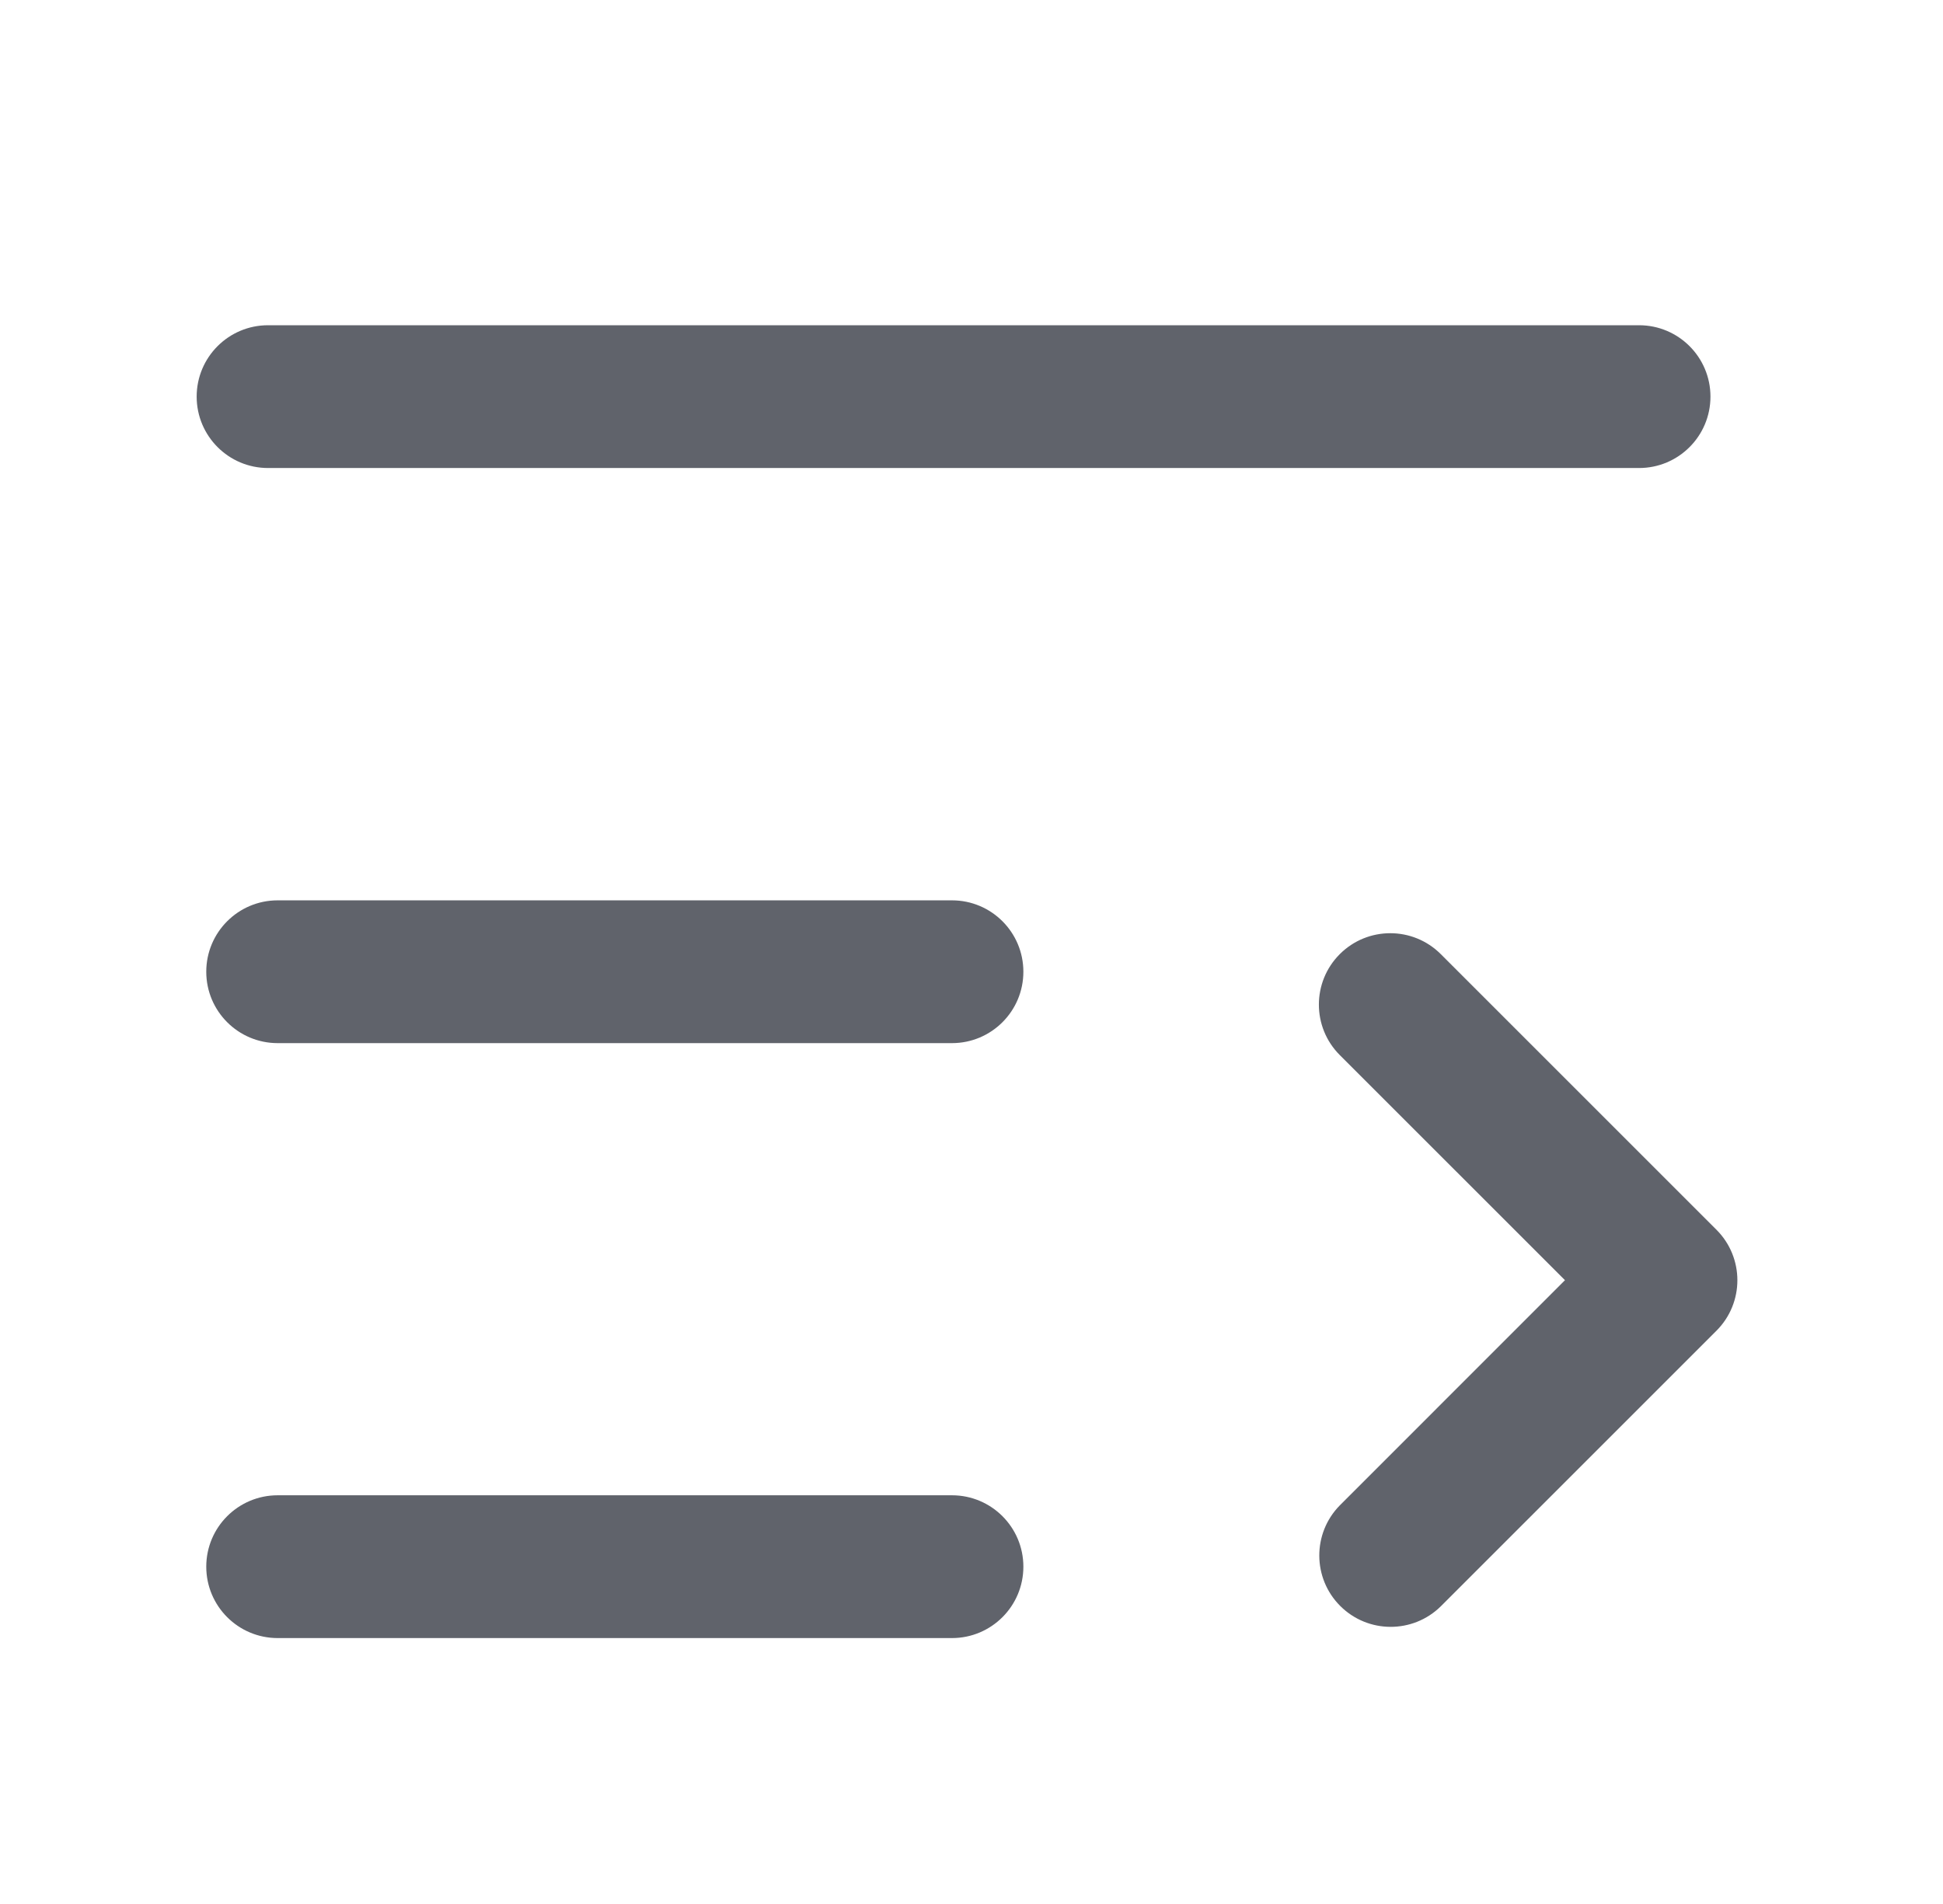
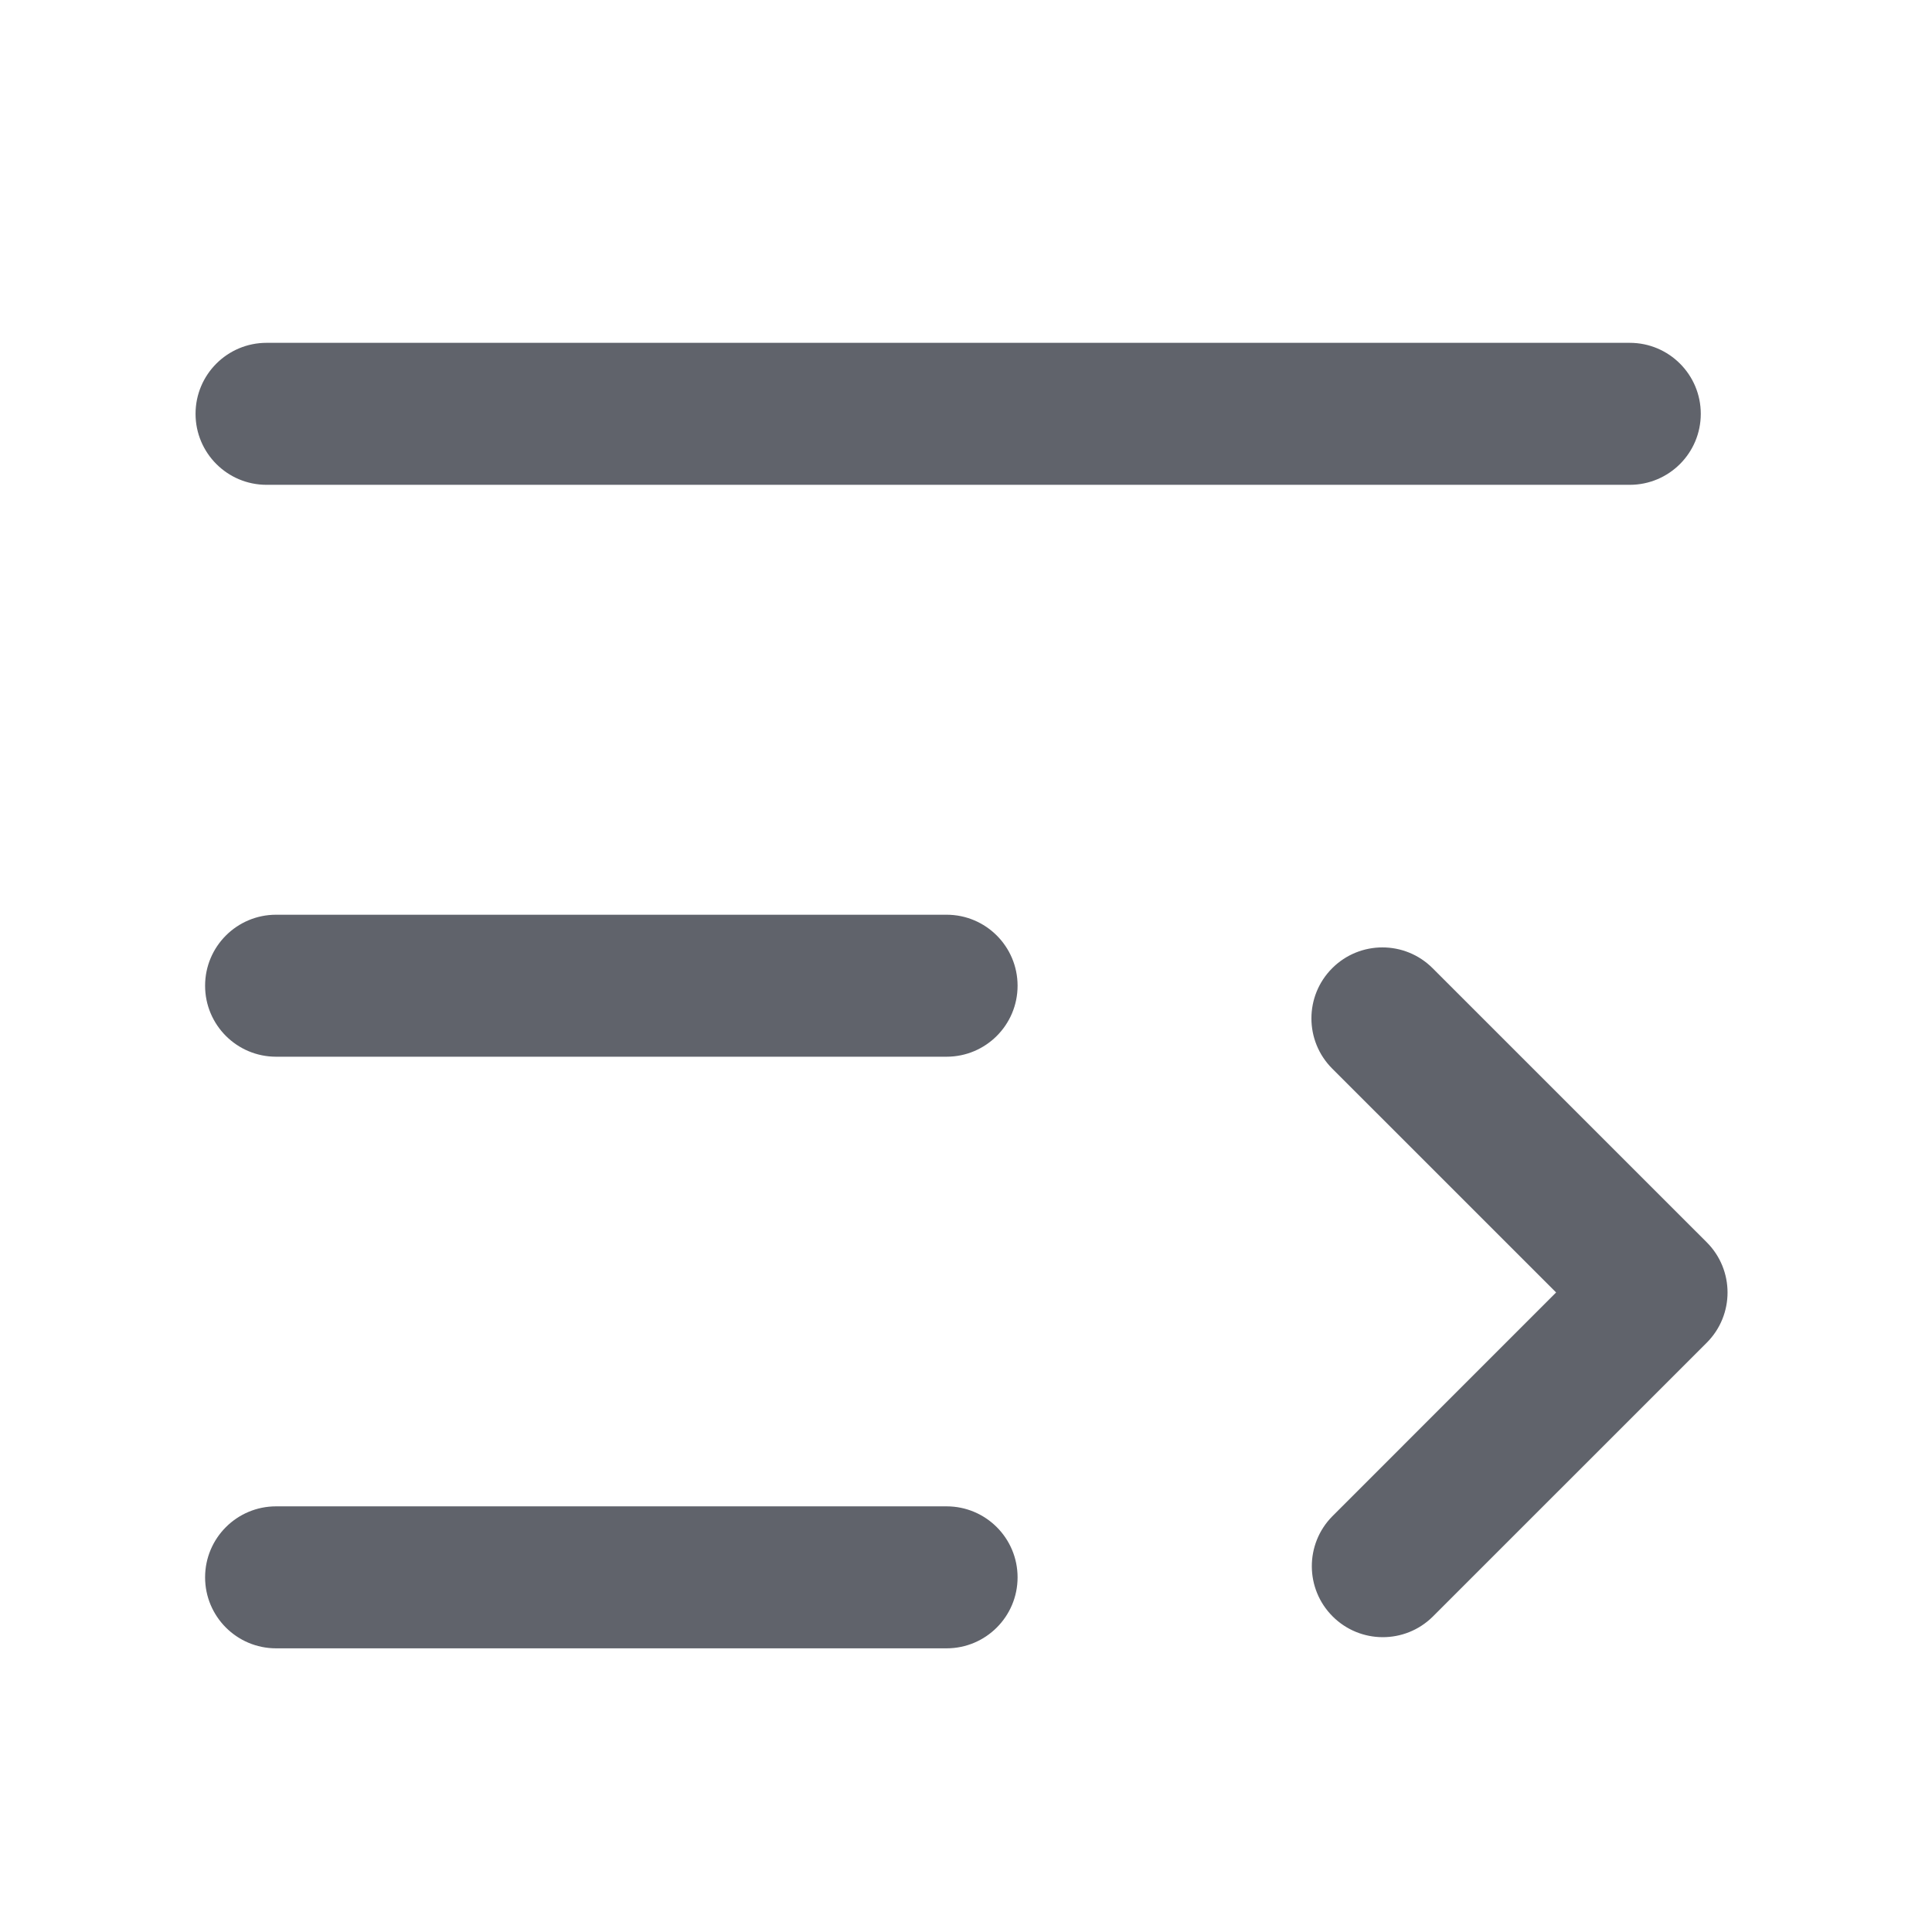
- <svg xmlns="http://www.w3.org/2000/svg" t="1761718377944" class="icon" viewBox="0 0 1045 1024" version="1.1" p-id="11488" width="204.102" height="200">
-   <path d="M720.576 513.195a38.4 38.4 0 0 1 54.315 0l148.267 148.245a38.4 38.4 0 0 1 0 54.315l-148.267 148.245a38.4 38.4 0 0 1-54.315-54.293l121.109-121.131-121.109-121.088a38.4 38.4 0 0 1 0-54.293zM512 804.267a38.4 38.4 0 1 1 0 76.8H149.333a38.4 38.4 0 1 1 0-76.8h362.667zM512 484.267a38.4 38.4 0 1 1 0 76.8H149.333a38.4 38.4 0 1 1 0-76.8h362.667zM881.536 174.933a38.4 38.4 0 1 1 0 76.8H144.171a38.4 38.4 0 1 1 0-76.8h737.344z" fill="#60636B" p-id="11489" />
+ <svg xmlns="http://www.w3.org/2000/svg" t="1763891242755" class="icon" viewBox="0 0 1045 1024" version="1.1" p-id="25257" width="200" height="200">
+   <path d="M720.576 513.195a38.4 38.4 0 0 1 54.315 0l148.267 148.245a38.4 38.4 0 0 1 0 54.315l-148.267 148.245a38.4 38.4 0 0 1-54.315-54.293l121.109-121.131-121.109-121.088a38.4 38.4 0 0 1 0-54.293zM512 804.267a38.4 38.4 0 1 1 0 76.8H149.333a38.4 38.4 0 1 1 0-76.8h362.667zM512 484.267a38.4 38.4 0 1 1 0 76.8H149.333a38.4 38.4 0 1 1 0-76.8h362.667zM881.536 174.933a38.4 38.4 0 1 1 0 76.8H144.171a38.4 38.4 0 1 1 0-76.8h737.344z" fill="#60636B" p-id="25258" />
</svg>
